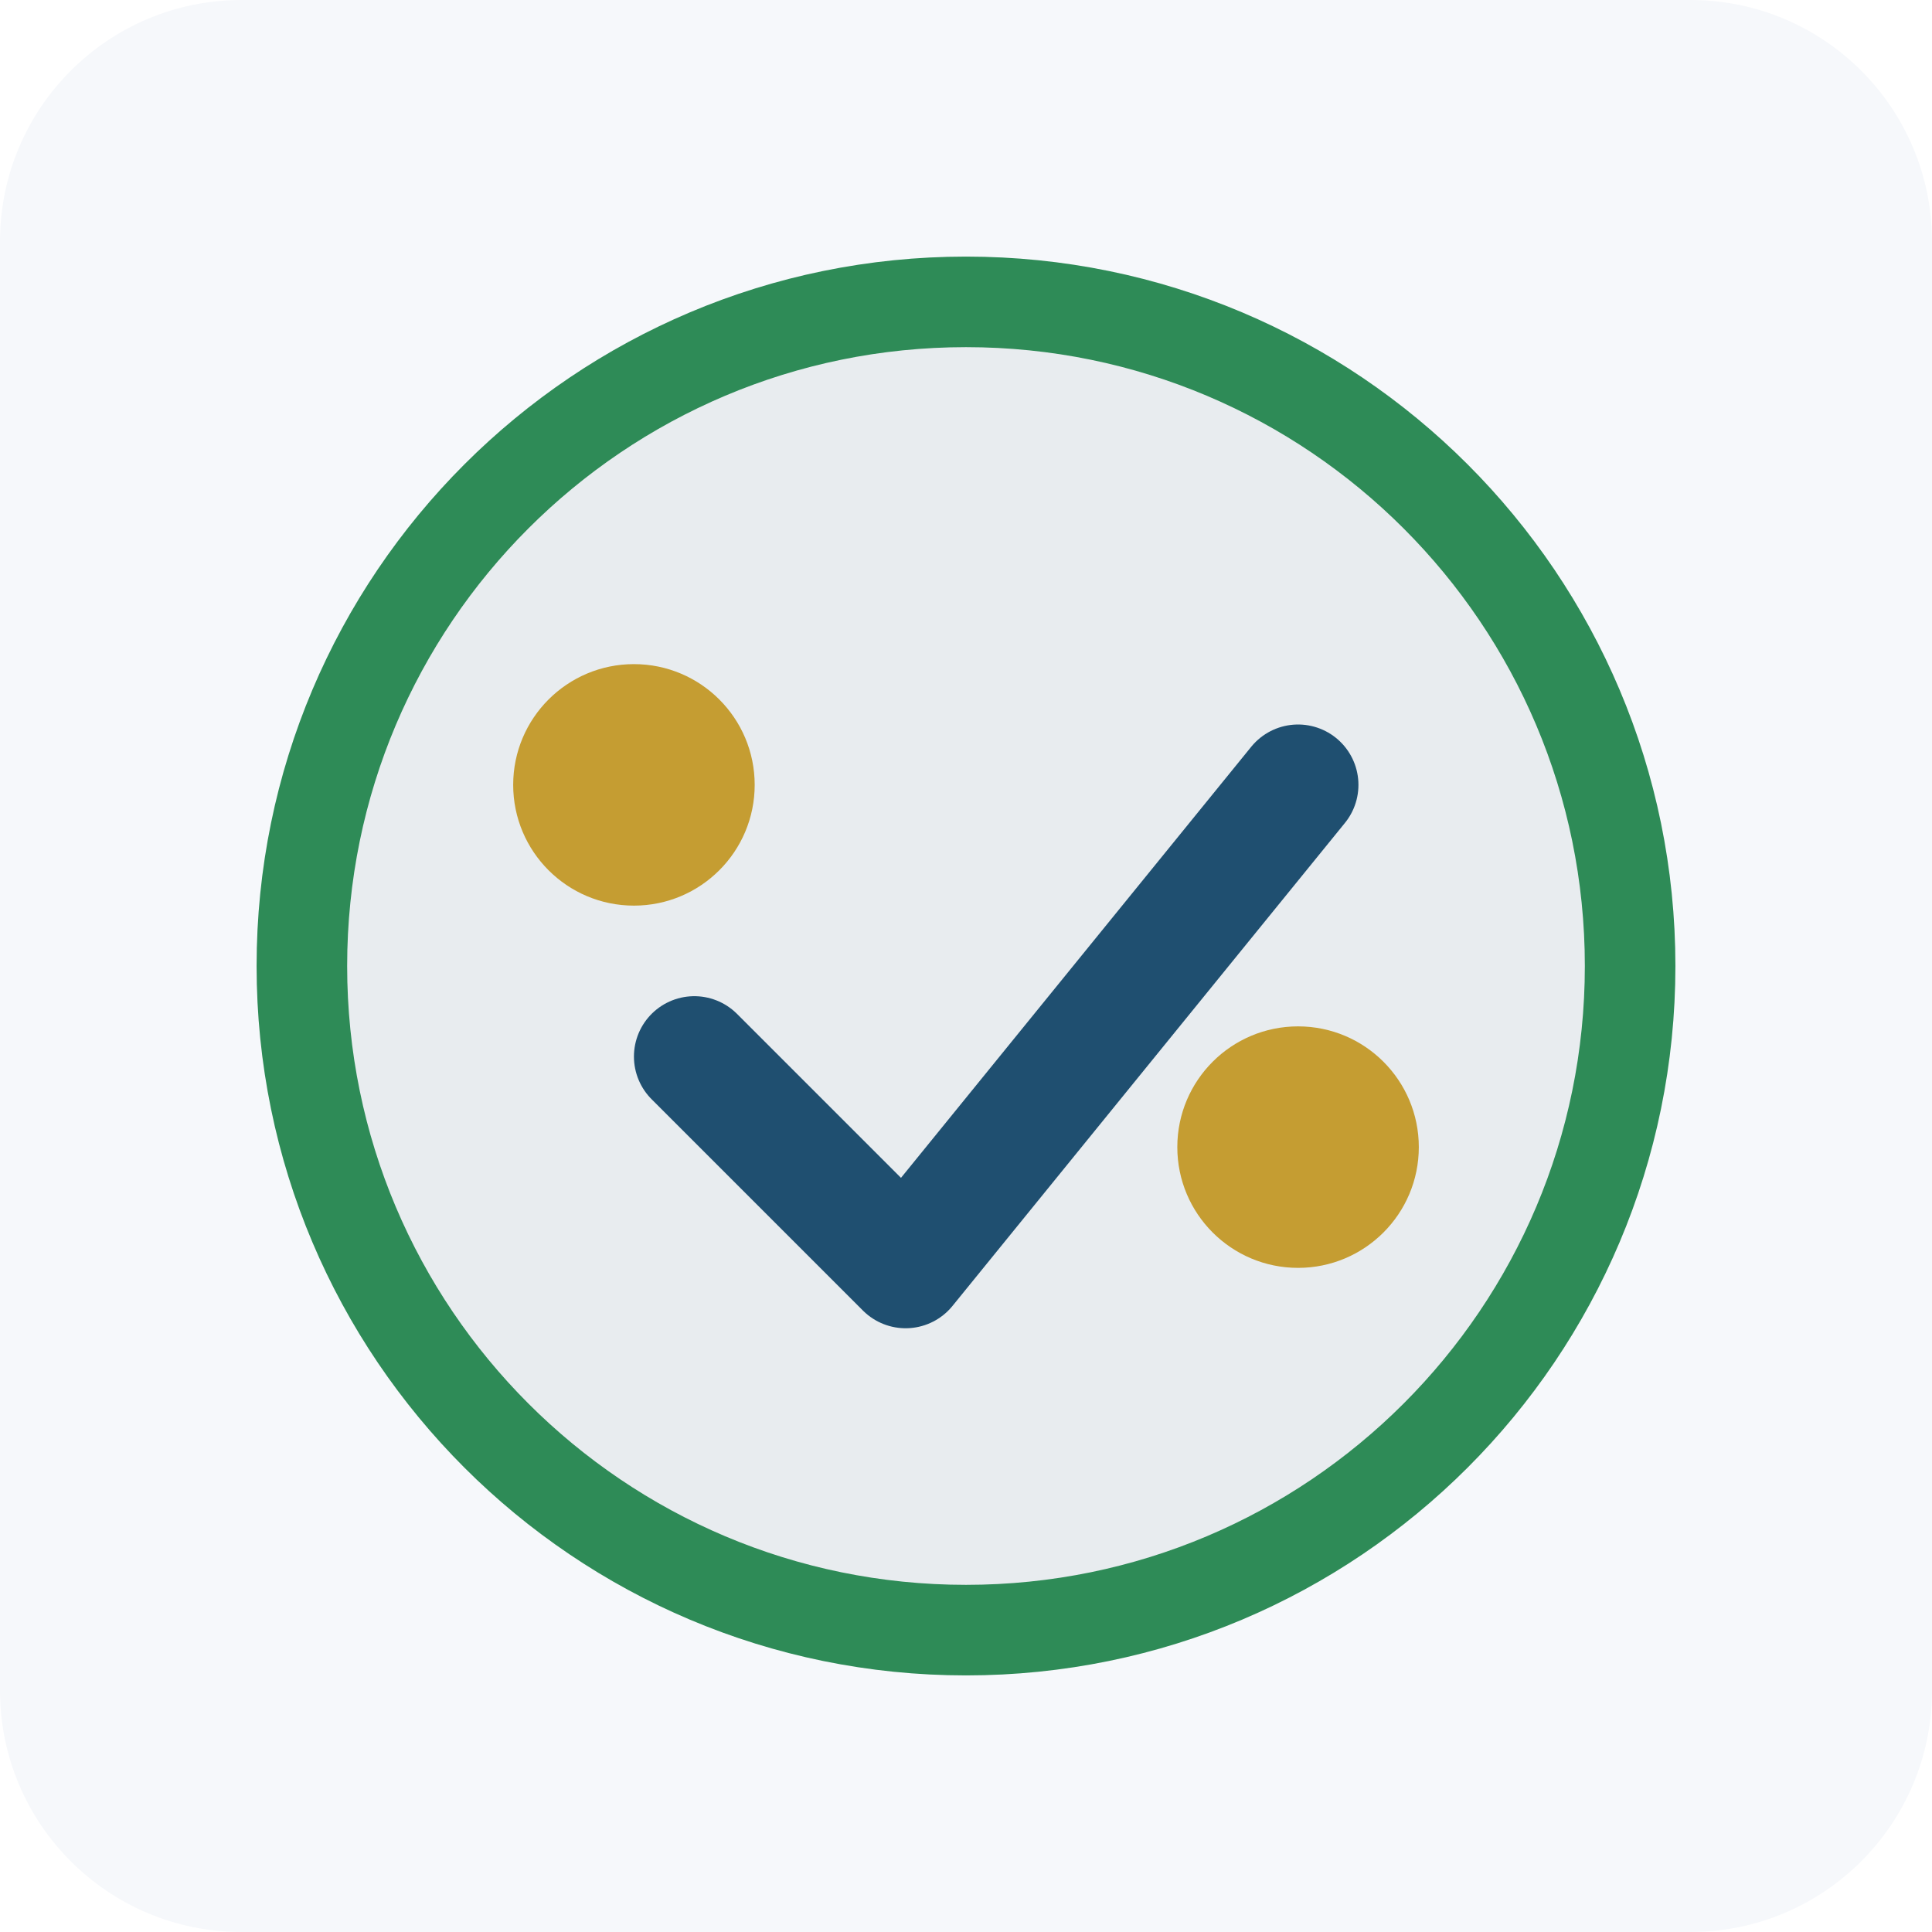
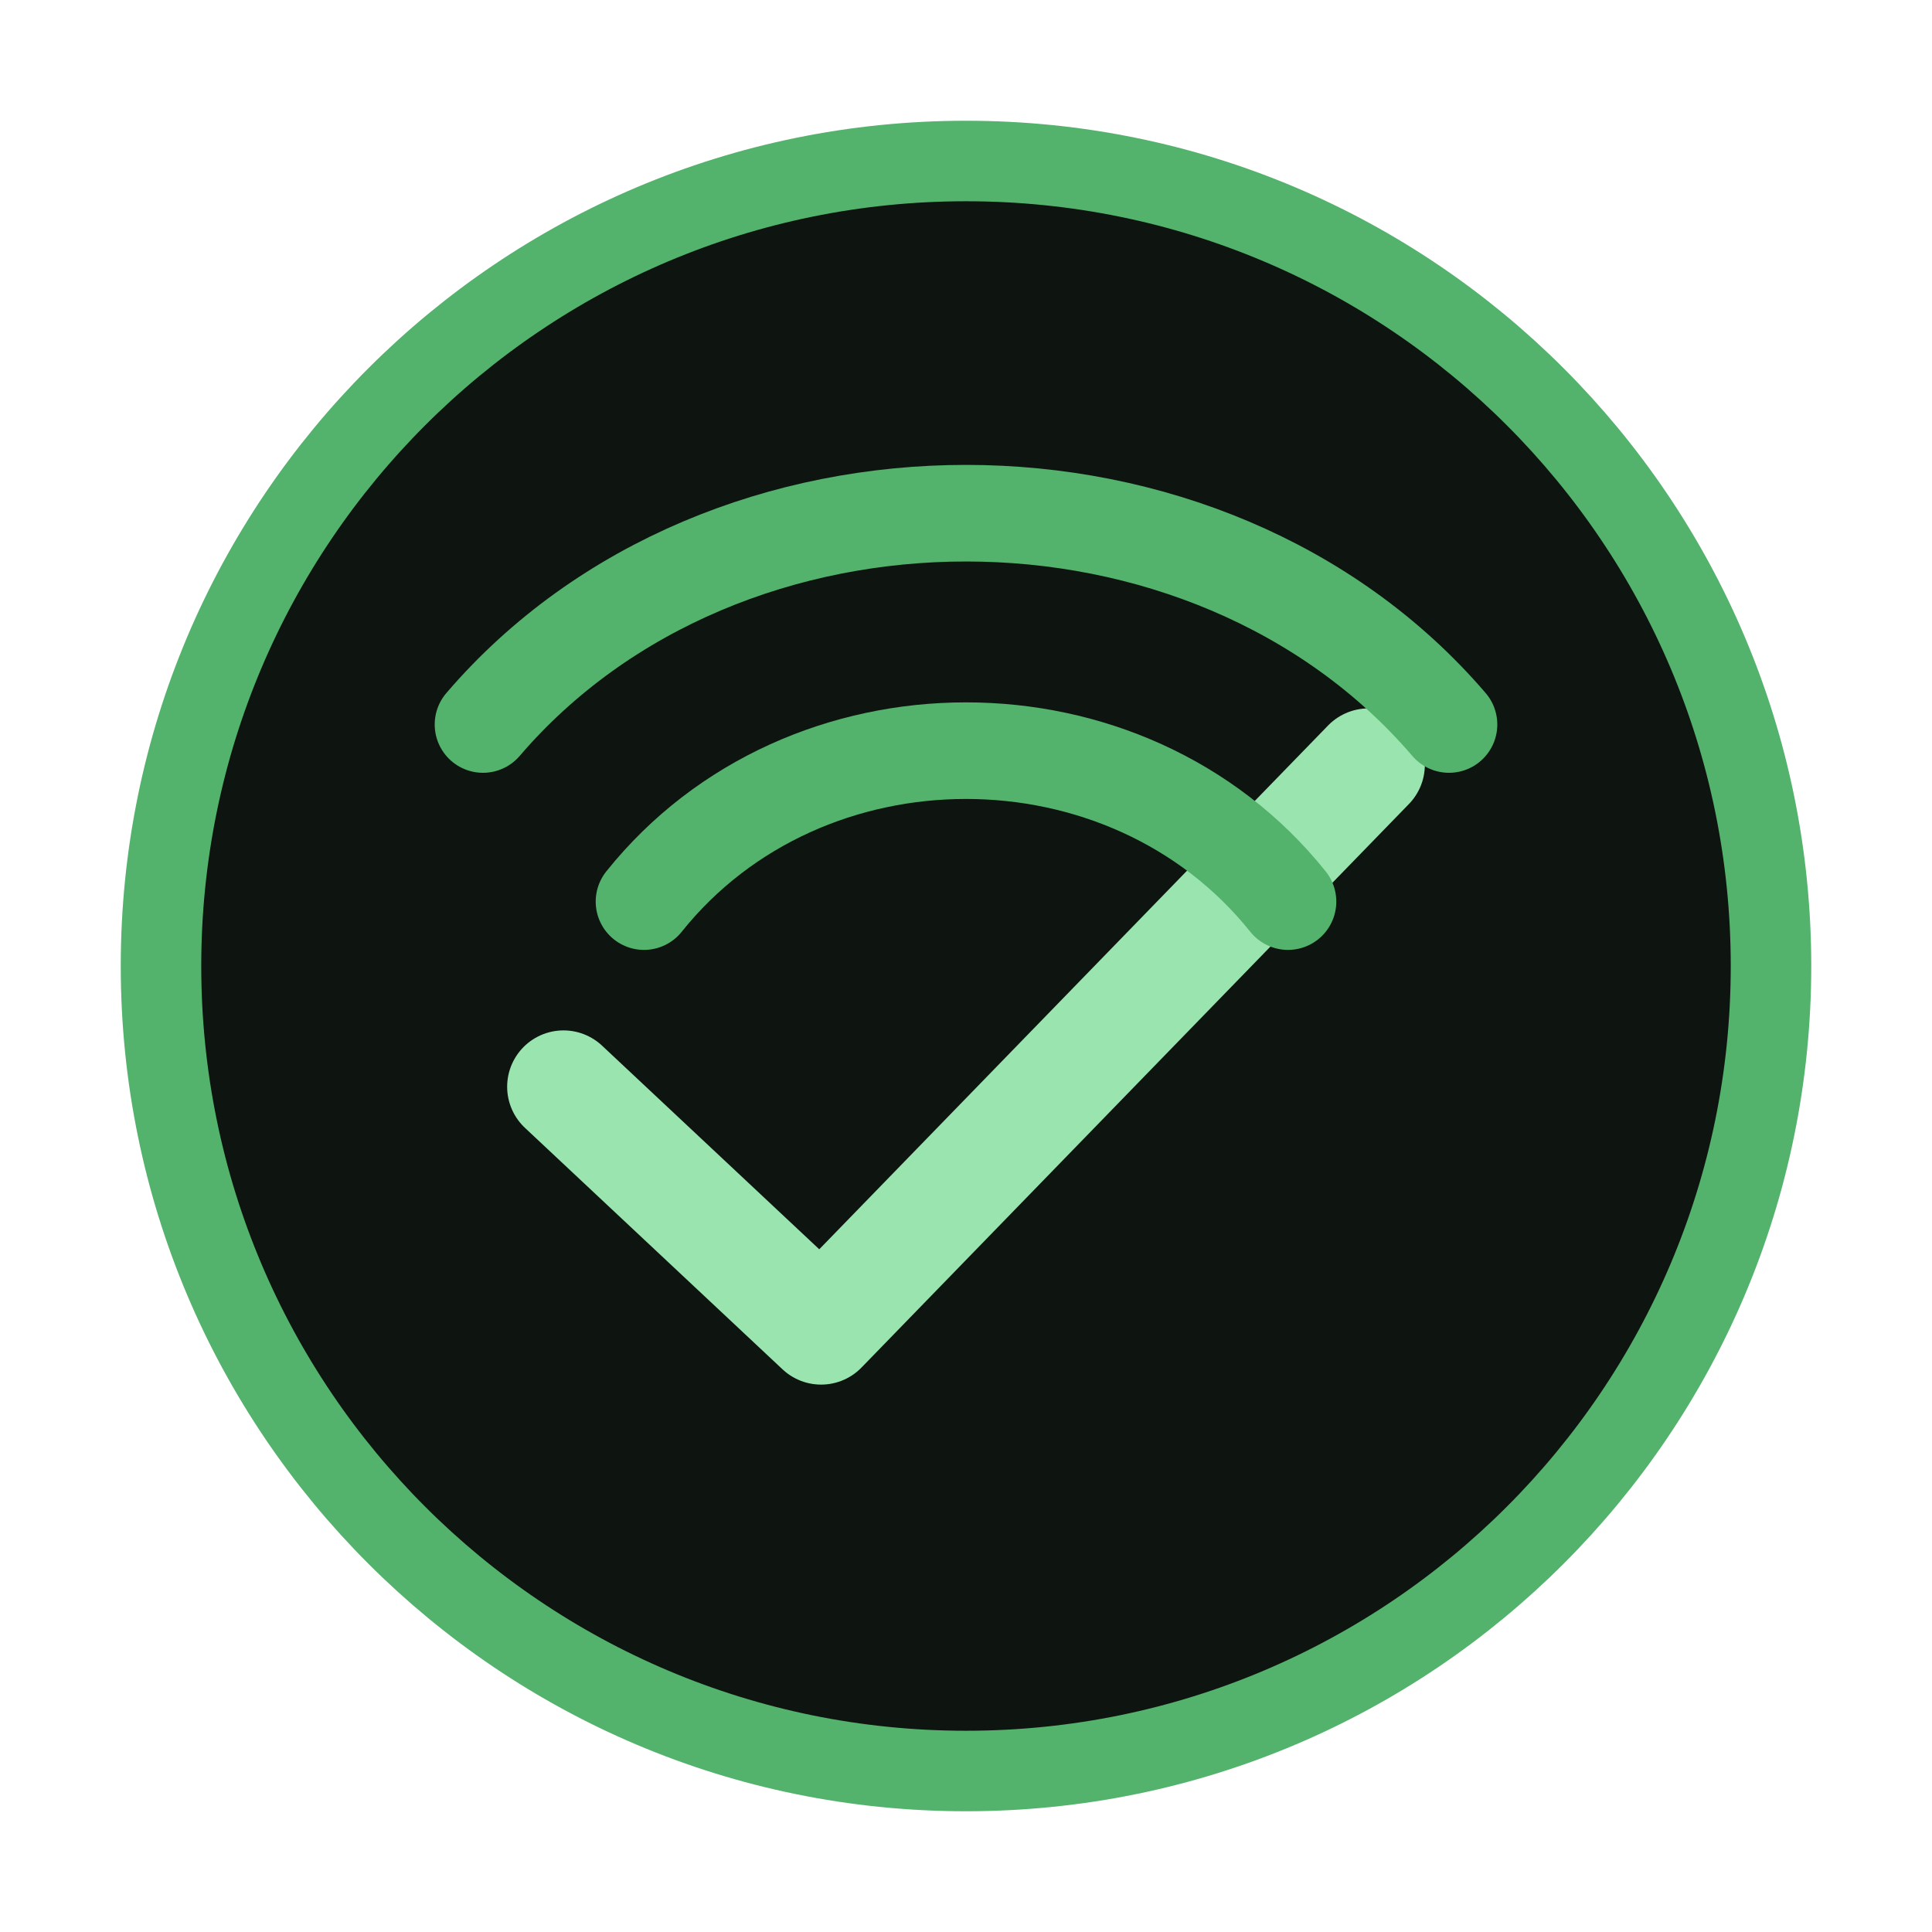
- <svg xmlns="http://www.w3.org/2000/svg" viewBox="0 0 128 128" width="128" height="128">
-   <rect width="128" height="128" rx="16" fill="#f6f8fb" />
-   <circle cx="64" cy="64" r="44" fill="#e8ecef" stroke="#2e8b57" stroke-width="6" />
-   <path d="M46 70 L60 84 L86 52" fill="none" stroke="#1f4f70" stroke-width="8" stroke-linecap="round" stroke-linejoin="round" />
-   <circle cx="42" cy="52" r="8" fill="#c59d32" />
-   <circle cx="86" cy="76" r="8" fill="#c59d32" />
+ <svg xmlns="http://www.w3.org/2000/svg" viewBox="0 0 24 24" width="24" height="24" role="img">
+   <circle cx="12" cy="12" r="10" fill="#0e1410" stroke="#53b26b" stroke-width="1" />
+   <path d="M7 13.5 10.2 16.5 17 9.5" fill="none" stroke="#9ae5af" stroke-width="1.4" stroke-linecap="round" stroke-linejoin="round" />
+   <path d="M6 9c3-3.5 9-3.5 12 0" fill="none" stroke="#53b26b" stroke-width="1.2" stroke-linecap="round" />
+   <path d="M8 11.2c2-2.5 6-2.5 8 0" fill="none" stroke="#53b26b" stroke-width="1.2" stroke-linecap="round" />
</svg>
